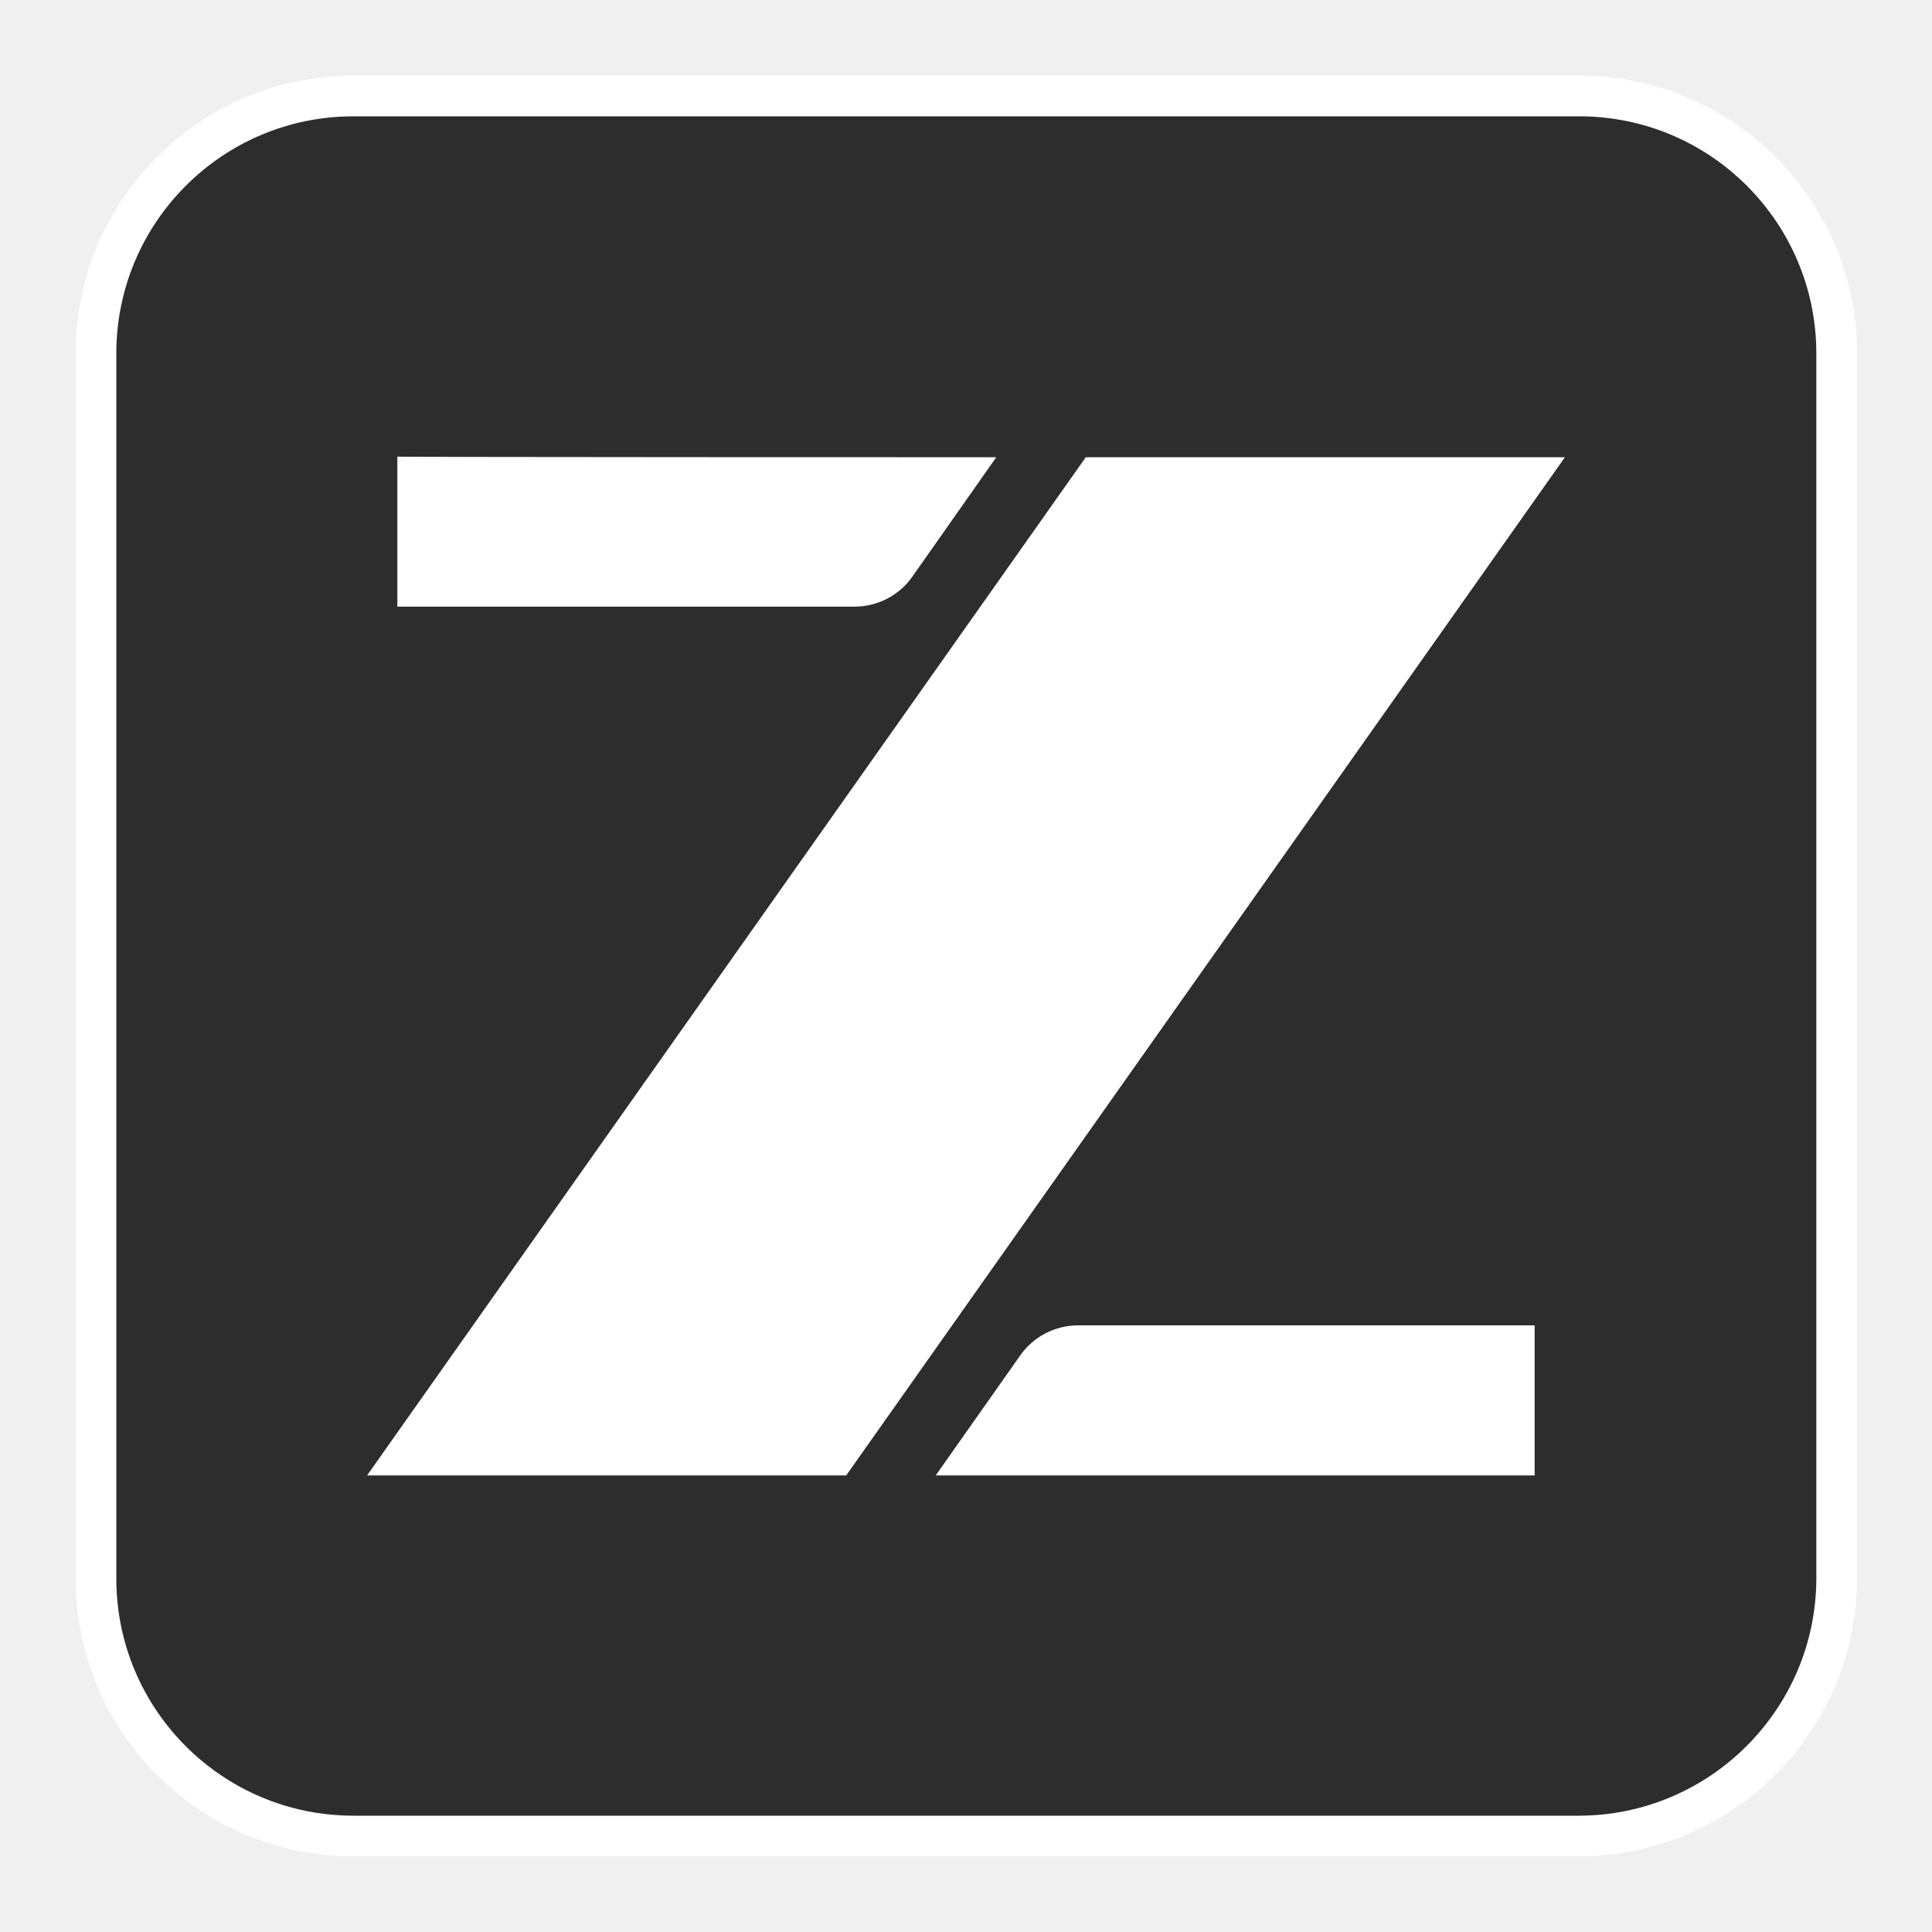
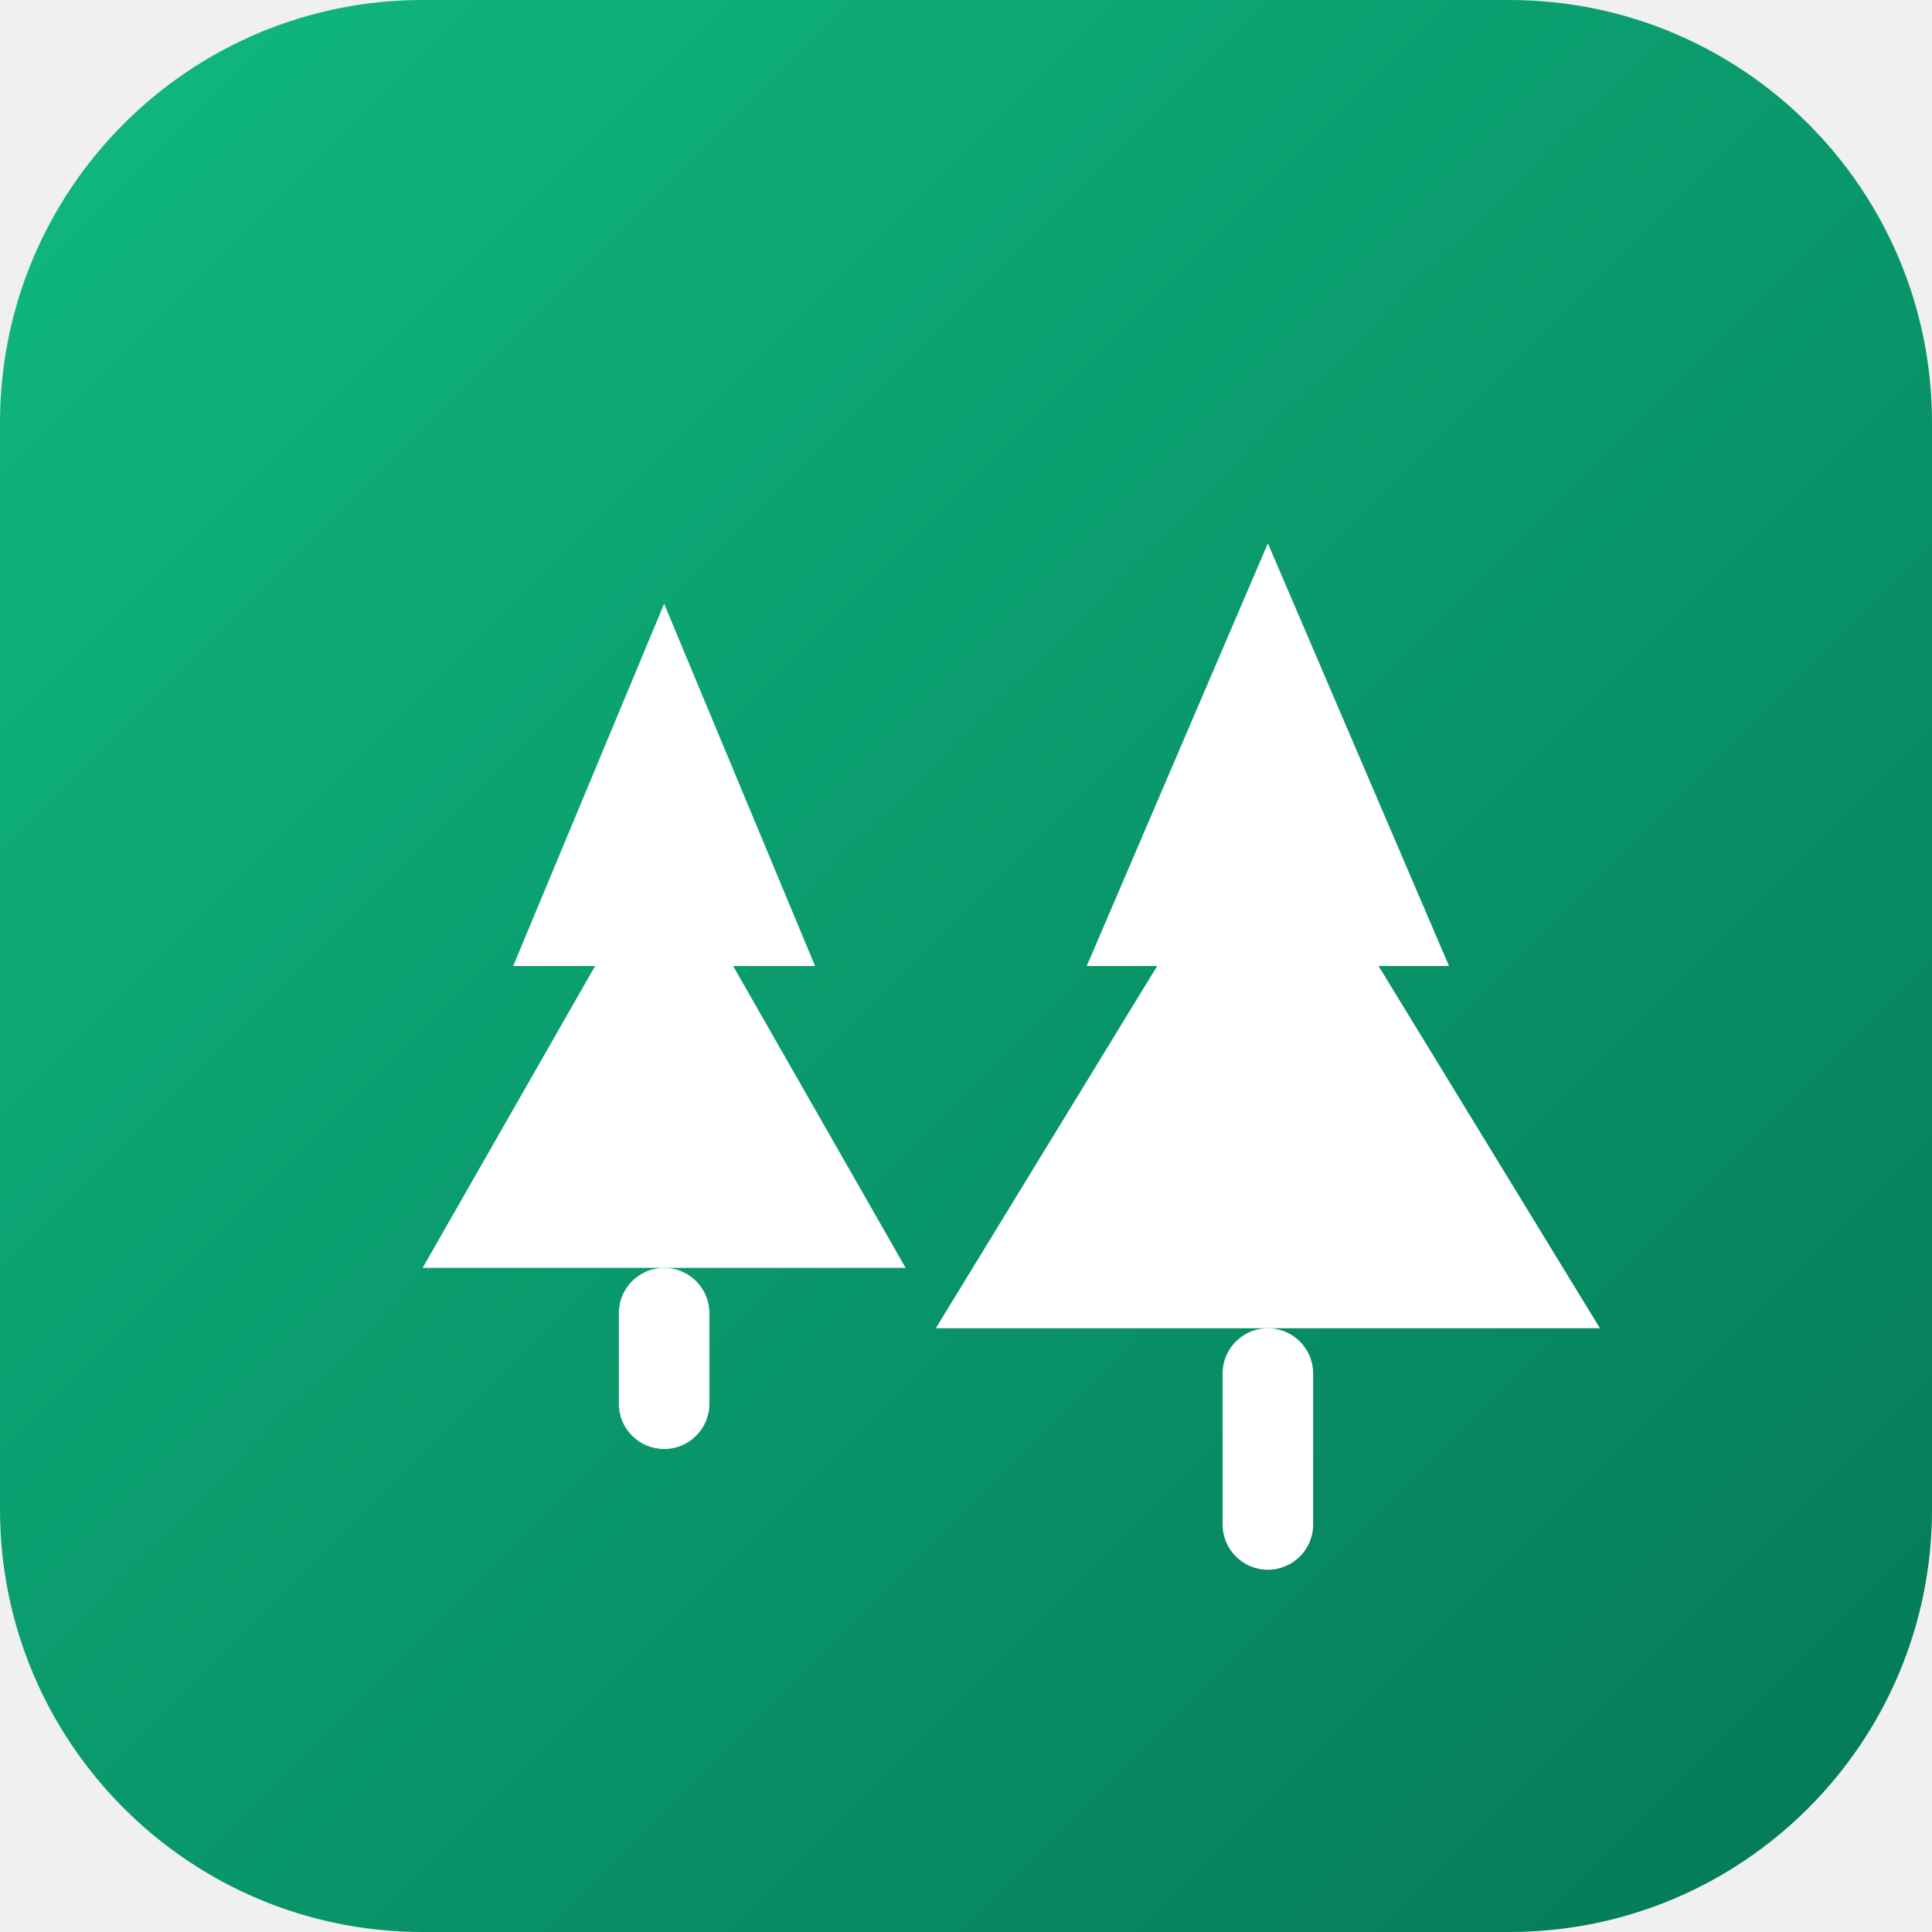
- <svg xmlns="http://www.w3.org/2000/svg" version="1.1" x="0px" y="0px" viewBox="0 0 30 30" style="enable-background:new 0 0 30 30;" xml:space="preserve">
+ <svg xmlns="http://www.w3.org/2000/svg" viewBox="0 0 64 64">
  <defs>
-     <style type="text/css">
-     .st194{fill:#2D2D2D;stroke:#FFFFFF;stroke-width:0.632;stroke-miterlimit:10;}
-     .st23{fill:#FFFFFF;}
- 
-     .z-breathe {
-       animation: breathe 2.5s ease-in-out infinite;
-     }
- 
-     @keyframes breathe {
-       0%, 100% { opacity: 0.7; }
-       50% { opacity: 1; }
-     }
-   </style>
+     <linearGradient id="bg" x1="0" y1="0" x2="1" y2="1">
+       <stop offset="0" stop-color="#10b981" />
+       <stop offset="1" stop-color="#047857" />
+     </linearGradient>
  </defs>
-   <g>
-     <path class="st194" d="M24.51,28.51H5.49c-2.21,0-4-1.79-4-4V5.49c0-2.21,1.79-4,4-4h19.03c2.21,0,4,1.79,4,4v19.03     C28.51,26.72,26.72,28.51,24.51,28.51z" />
-     <g class="z-breathe">
-       <path class="st23" d="M15.47,7.1l-1.3,1.85c-0.2,0.29-0.54,0.47-0.9,0.47h-7.1V7.09C6.16,7.1,15.47,7.1,15.47,7.1z" />
-       <polygon class="st23" points="24.3,7.1 13.14,22.91 5.7,22.91 16.86,7.1" />
-       <path class="st23" d="M14.53,22.91l1.31-1.86c0.2-0.29,0.54-0.47,0.9-0.47h7.09v2.33H14.53z" />
-     </g>
-   </g>
+   <rect width="64" height="64" rx="14" fill="url(#bg)" />
+   <path fill="#ffffff" d="M22 20 L27 32 L17 32 Z" />
+   <path fill="#ffffff" d="M22 28 L30 42 L14 42 Z" />
+   <rect fill="#ffffff" x="20.5" y="42" width="3" height="6" rx="1.5" />
+   <path fill="#ffffff" d="M42 18 L48 32 L36 32 Z" />
+   <path fill="#ffffff" d="M42 26 L53 44 L31 44 Z" />
+   <rect fill="#ffffff" x="40.5" y="44" width="3" height="8" rx="1.5" />
</svg>
